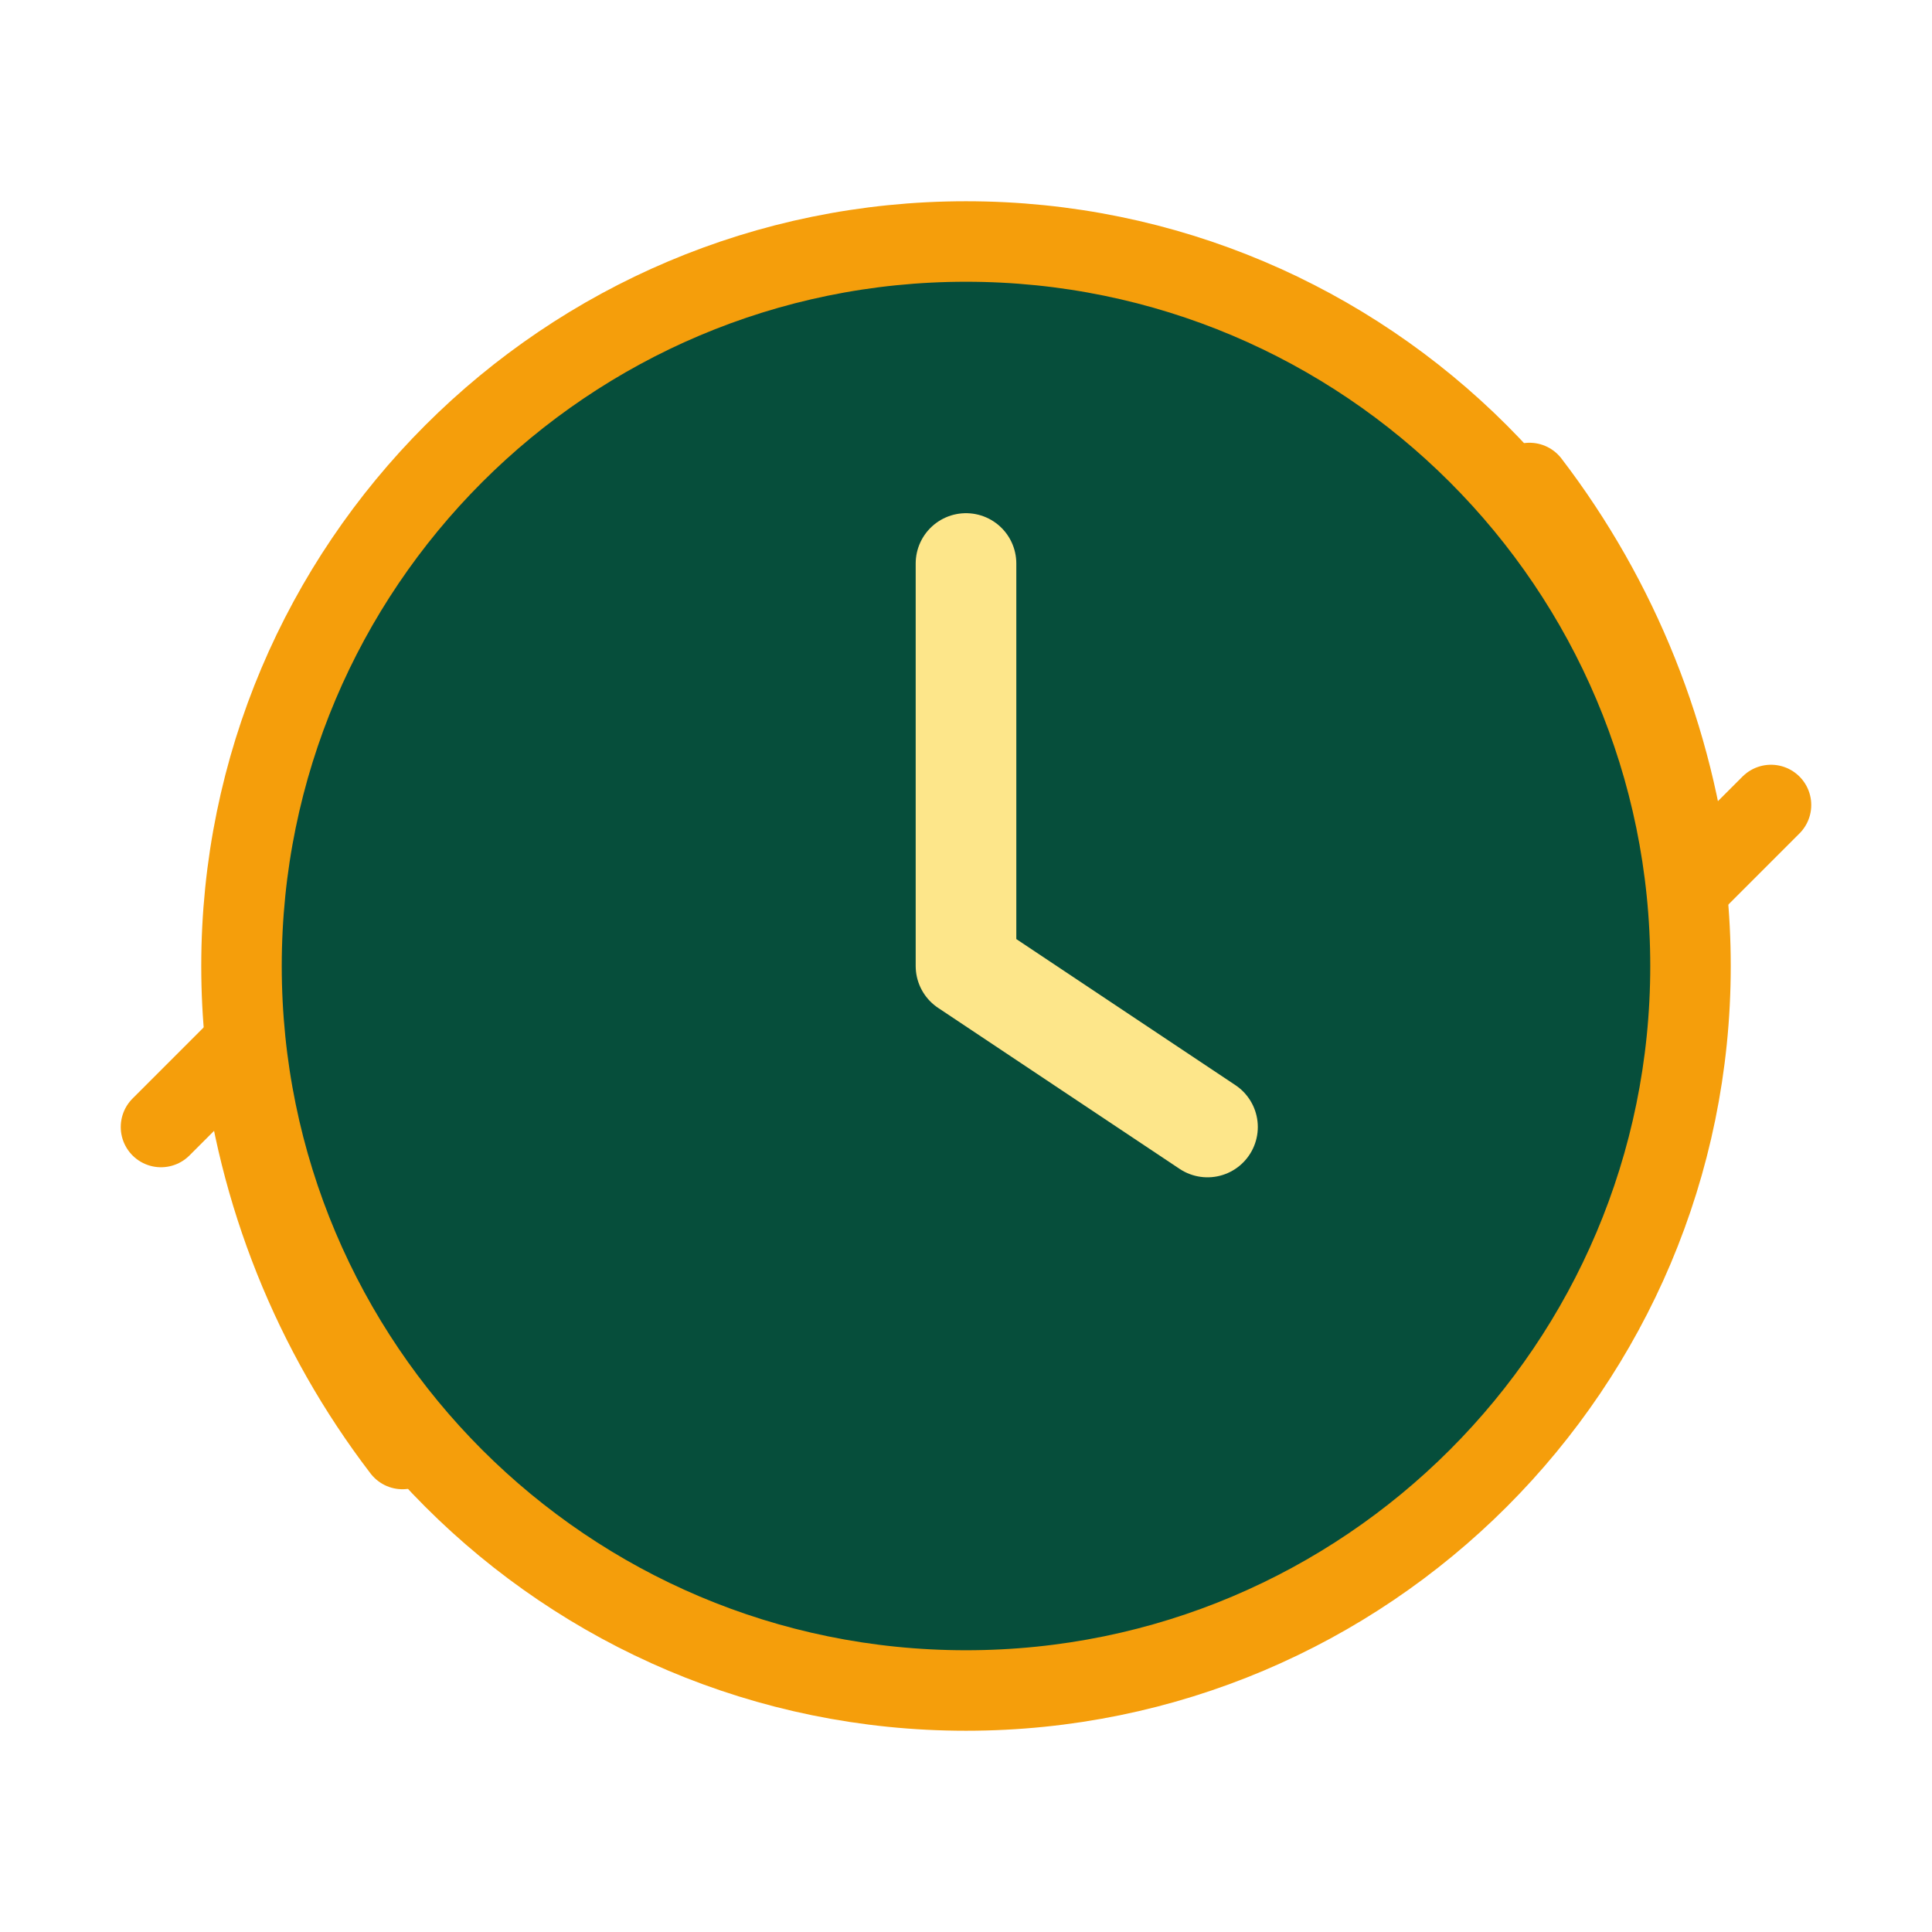
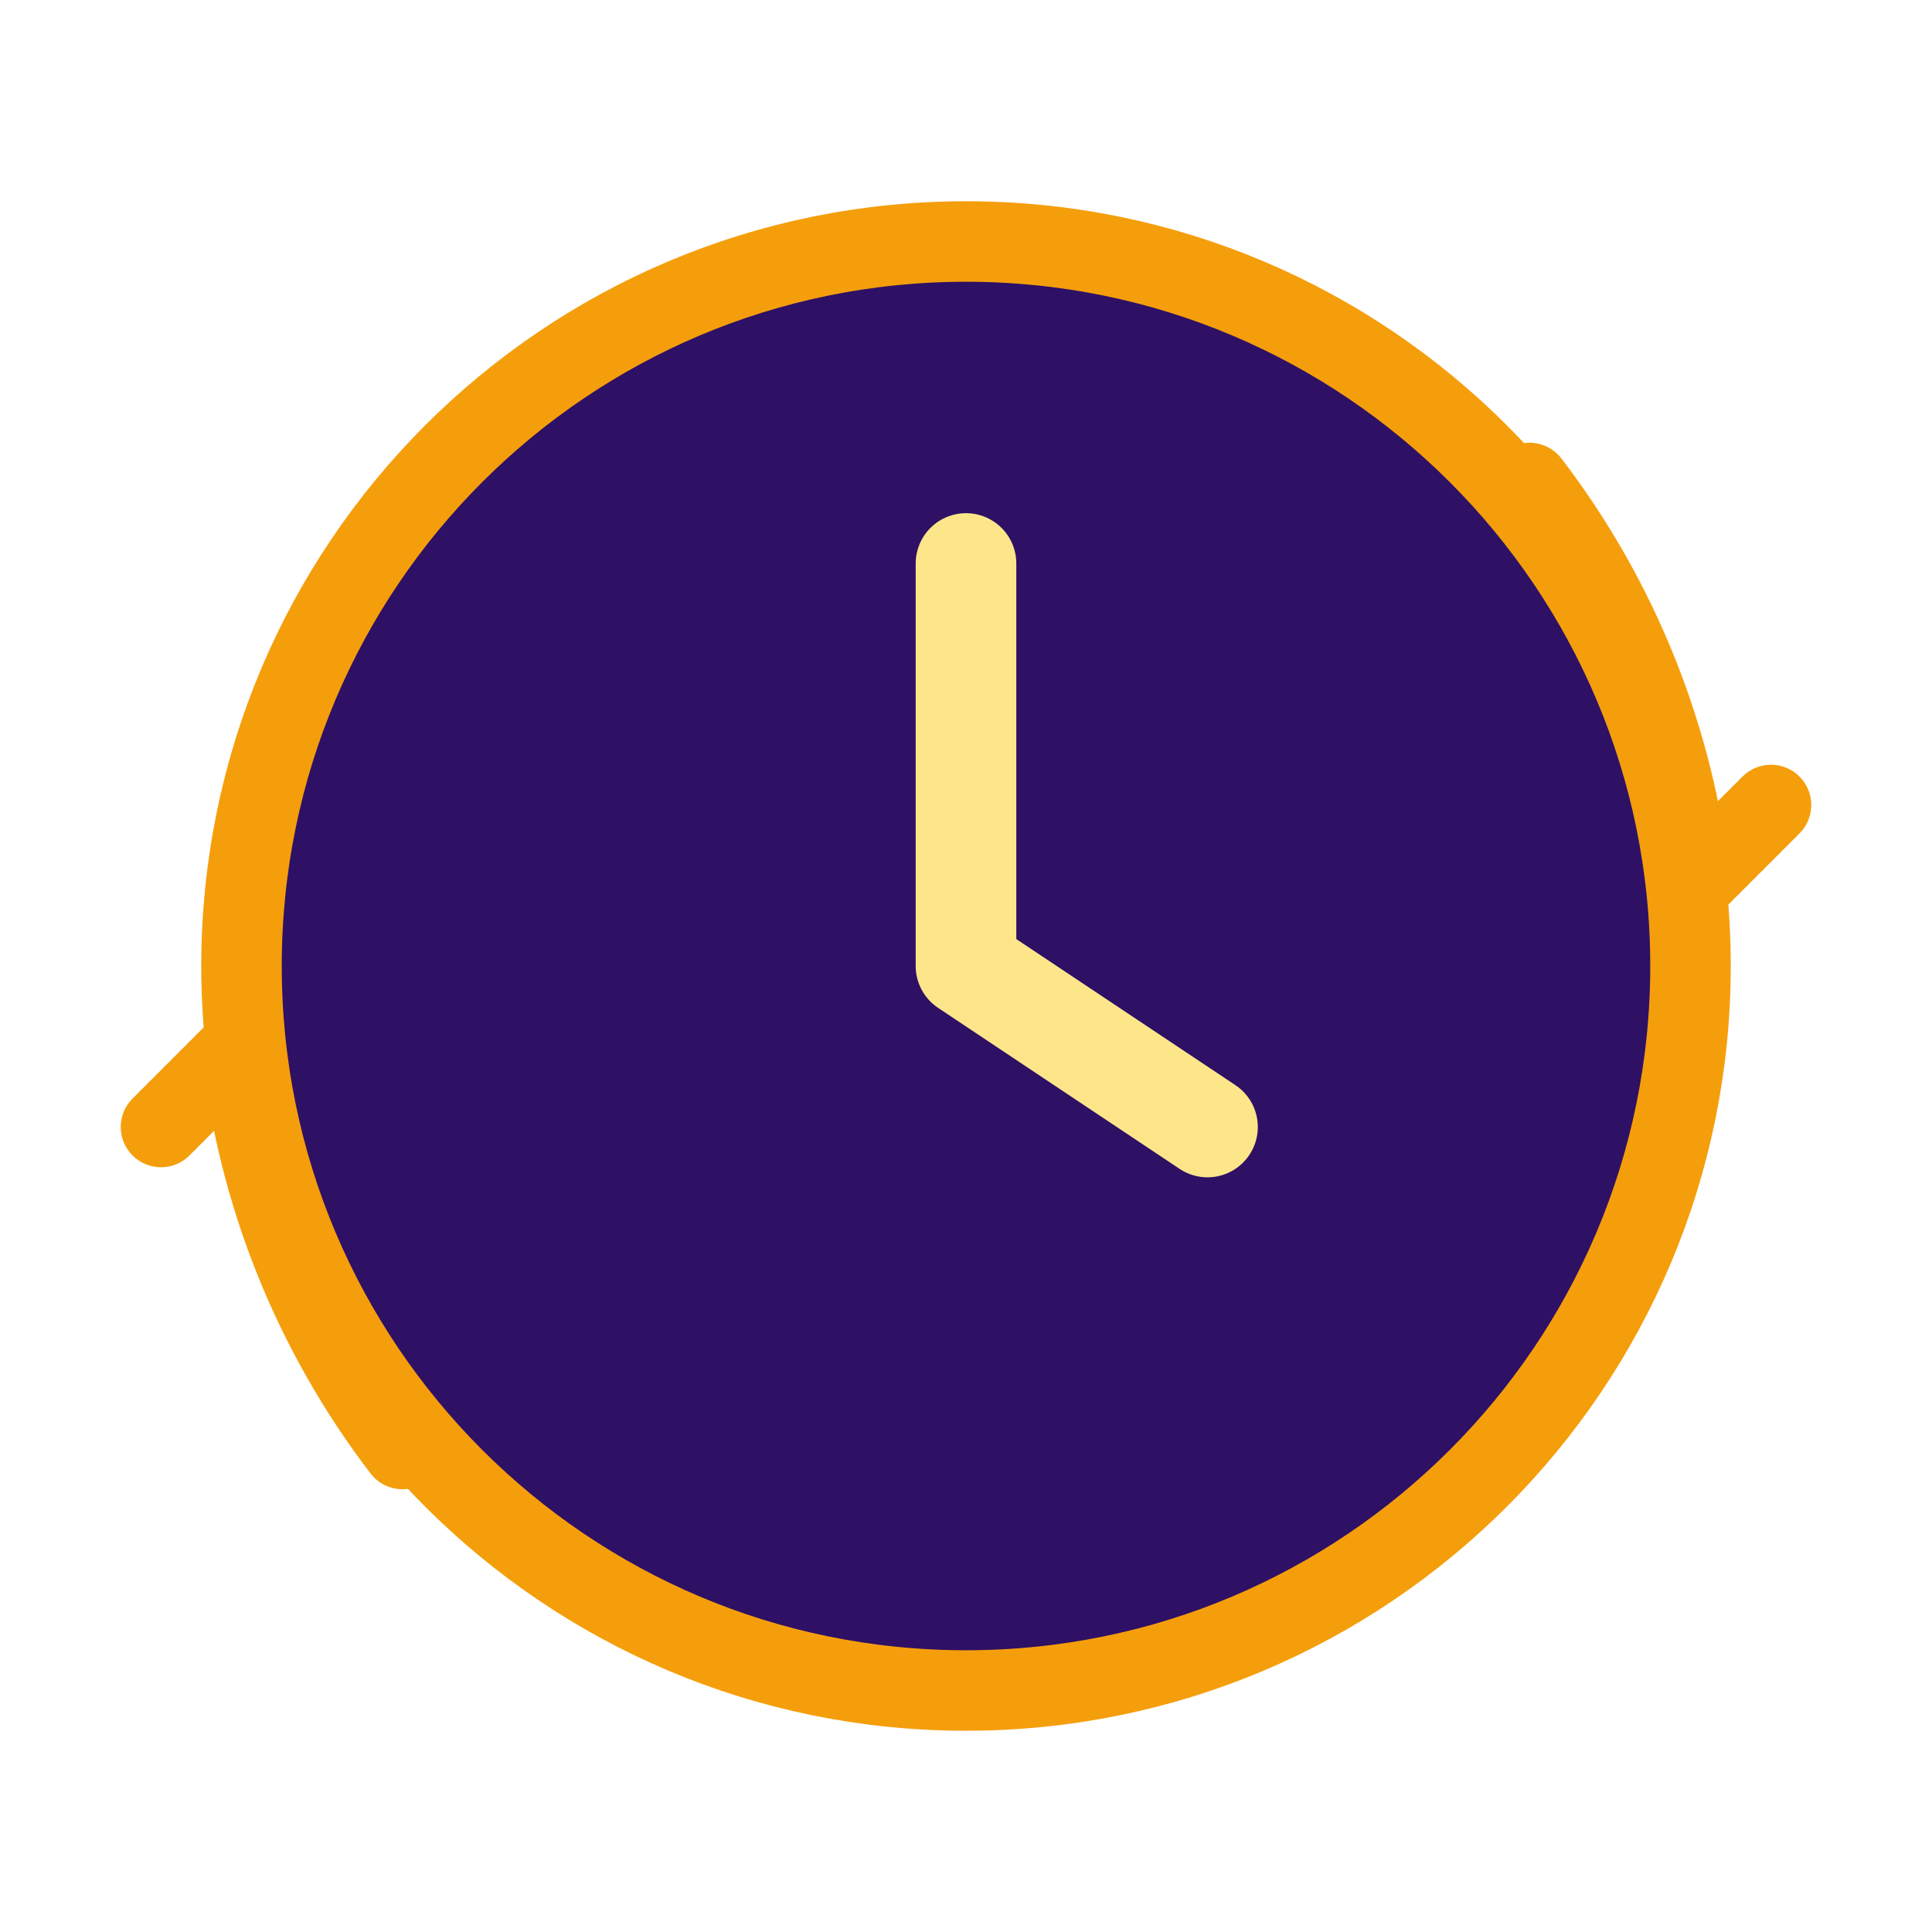
<svg xmlns="http://www.w3.org/2000/svg" viewBox="0 0 48 48" width="48" height="48" fill="none" stroke="#F59E0B" stroke-width="2" stroke-linecap="round" stroke-linejoin="round">
-   <circle cx="24" cy="24" r="18" fill="#064E3B" stroke="#F59E0B" />
+   <circle cx="24" cy="24" r="18" fill="#2E1065" stroke="#F59E0B" />
  <polyline points="24,14 24,24 30,28" stroke="#FDE68A" stroke-width="2.5" />
  <path d="M 38 12 A 20 20 0 0 1 42 22 L 44 20" stroke="#F59E0B" />
  <path d="M 10 36 A 20 20 0 0 1 6 26 L 4 28" stroke="#F59E0B" />
</svg>
